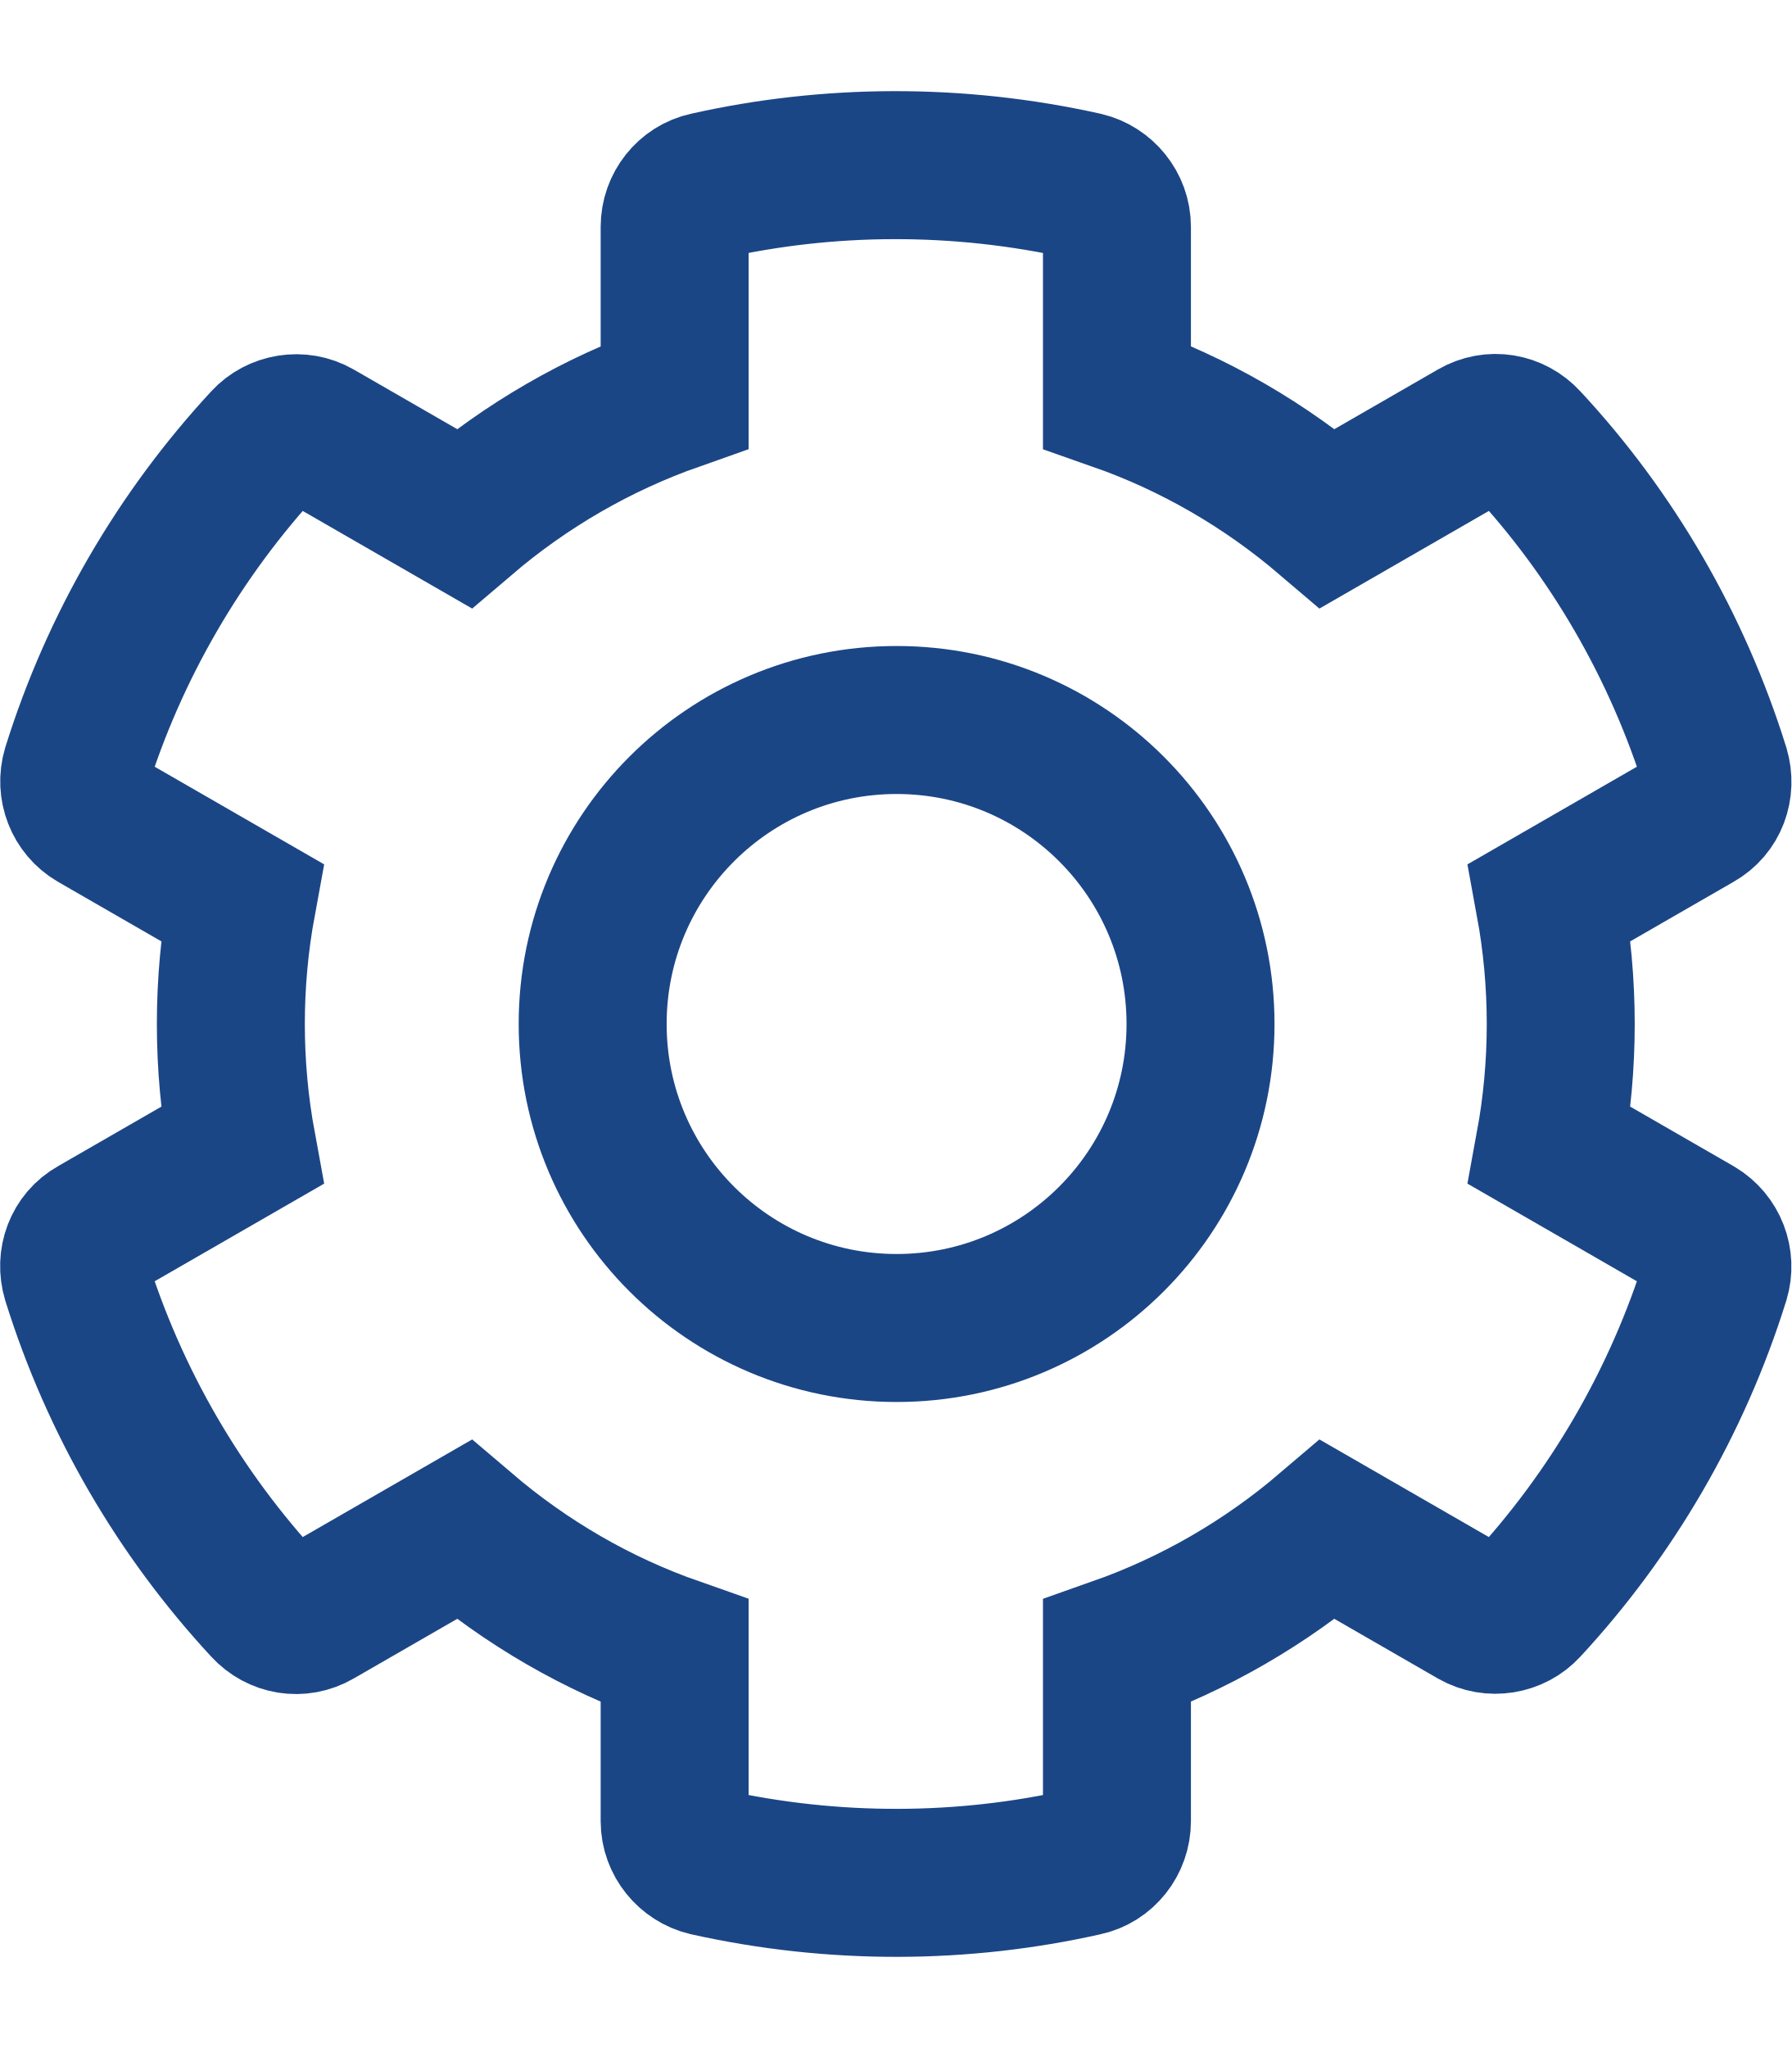
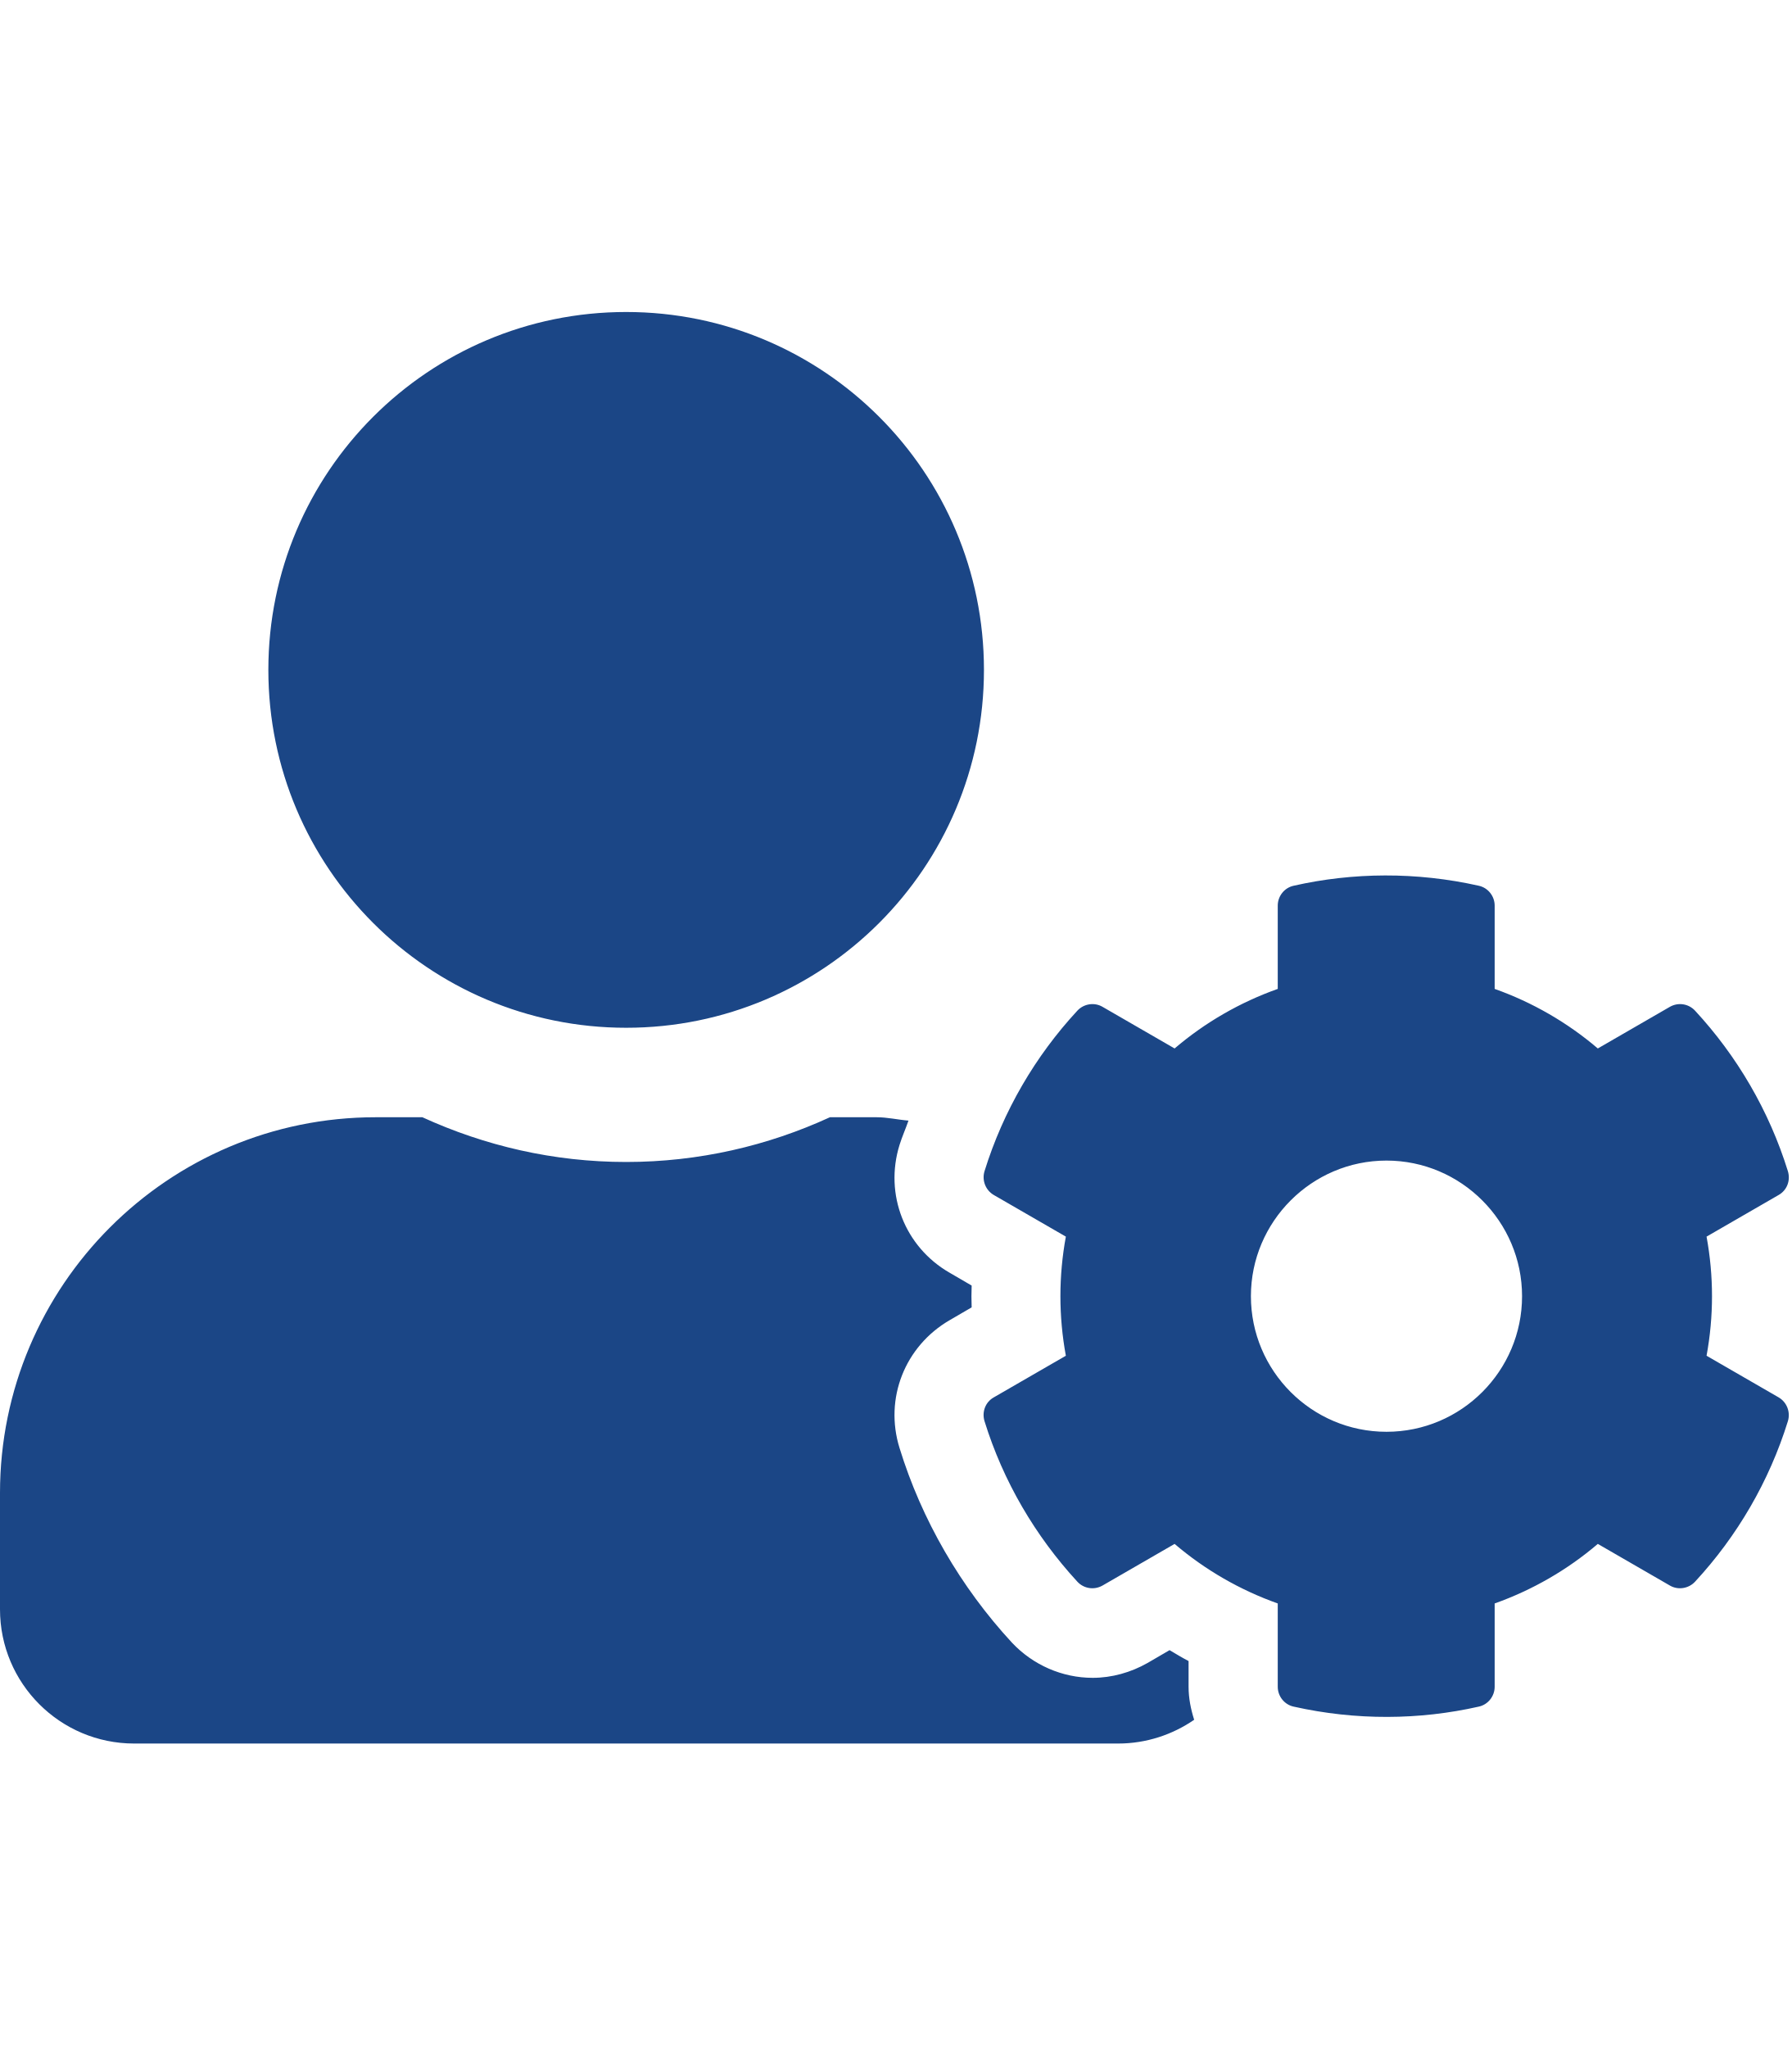
<svg xmlns="http://www.w3.org/2000/svg" version="1.1" id="svg14" focusable="false" x="0px" y="0px" viewBox="0 0 448 512" style="enable-background:new 0 0 448 512;" xml:space="preserve">
-   <style type="text/css">
+   <defs id="defs10" />
+   <style type="text/css" id="style2">
	.st0{fill:none;stroke:#1B4686;stroke-width:37;stroke-miterlimit:10;}
</style>
-   <path class="st0" d="M424.3,307.6l-36.8-21.2c3.7-20.1,3.7-40.7,0-60.8l36.8-21.2c4.3-2.4,6.1-7.4,4.7-12.1  c-9.6-30.8-25.9-58.8-47.4-81.9c-3.3-3.6-8.5-4.5-12.8-2l-36.8,21.2c-15.6-13.3-33.3-23.6-52.7-30.4V56.7c0-4.9-3.5-9.1-8.1-10.2  c-31.8-7.1-64.2-6.8-94.4,0c-4.7,1-8.1,5.3-8.1,10.2v42.5c-19.3,6.8-37.1,17.1-52.7,30.4l-36.8-21.2c-4.2-2.4-9.6-1.5-12.8,2  c-21.4,23.1-37.8,51.1-47.4,81.9c-1.4,4.7,0.6,9.7,4.7,12.1l36.8,21.2c-3.7,20.1-3.7,40.7,0,60.8l-36.8,21.2  c-4.3,2.4-6.1,7.4-4.7,12.1c9.6,30.8,25.9,58.7,47.4,81.9c3.3,3.6,8.5,4.5,12.8,2l36.8-21.2c15.6,13.3,33.3,23.6,52.7,30.4v42.5  c0,4.9,3.5,9.1,8.1,10.2c31.8,7.1,64.2,6.8,94.4,0c4.7-1,8.1-5.3,8.1-10.2v-42.5c19.3-6.8,37.1-17.1,52.7-30.4l36.8,21.2  c4.2,2.4,9.6,1.5,12.8-2c21.4-23.1,37.8-51.1,47.4-81.9C430.4,315.1,428.5,310.1,424.3,307.6z" />
-   <ellipse class="st0" cx="224.2" cy="256" rx="76" ry="76" />
+   <path fill="currentColor" d="m 426.735,338.934 c 1.817,-9.856 1.817,-19.921 0,-29.777 l 18.034,-10.415 c 2.097,-1.188 3.006,-3.635 2.307,-5.941 -4.683,-15.098 -12.722,-28.799 -23.207,-40.122 -1.608,-1.747 -4.194,-2.167 -6.291,-0.979 l -18.034,10.415 c -7.619,-6.501 -16.356,-11.533 -25.793,-14.889 v -20.83 c 0,-2.377 -1.678,-4.474 -3.984,-4.963 -15.588,-3.495 -31.455,-3.355 -46.273,0 -2.307,0.489 -3.984,2.586 -3.984,4.963 v 20.83 c -9.436,3.355 -18.174,8.388 -25.793,14.889 l -18.034,-10.415 c -2.027,-1.188 -4.683,-0.769 -6.291,0.979 -10.485,11.324 -18.523,25.024 -23.207,40.122 -0.699,2.307 0.28,4.753 2.307,5.941 l 18.034,10.415 c -1.817,9.856 -1.817,19.921 0,29.777 l -18.034,10.415 c -2.097,1.188 -3.006,3.635 -2.307,5.941 4.683,15.098 12.722,28.729 23.207,40.122 1.608,1.747 4.194,2.167 6.291,0.979 l 18.034,-10.415 c 7.619,6.501 16.356,11.533 25.793,14.889 v 20.83 c 0,2.377 1.678,4.474 3.984,4.963 15.588,3.495 31.455,3.355 46.273,0 2.307,-0.489 3.984,-2.586 3.984,-4.963 V 400.865 c 9.436,-3.355 18.174,-8.388 25.793,-14.889 l 18.034,10.415 c 2.027,1.188 4.683,0.769 6.291,-0.979 10.485,-11.324 18.523,-25.024 23.207,-40.122 0.699,-2.307 -0.28,-4.753 -2.307,-5.941 z m -80.035,19.013 c -18.733,0 -33.901,-15.238 -33.901,-33.901 0,-18.663 15.238,-33.901 33.901,-33.901 18.663,0 33.901,15.238 33.901,33.901 0,18.663 -15.168,33.901 -33.901,33.901 z M 156.574,256.942 c 49.419,0 89.471,-40.052 89.471,-89.471 C 246.045,118.052 205.993,78 156.574,78 c -49.419,0 -89.471,40.052 -89.471,89.471 0,49.419 40.052,89.471 89.471,89.471 z m 140.637,158.322 c -1.608,-0.839 -3.215,-1.817 -4.753,-2.726 l -5.522,3.215 c -4.194,2.377 -8.947,3.705 -13.7,3.705 -7.619,0 -14.958,-3.215 -20.201,-8.807 -12.792,-13.84 -22.577,-30.686 -28.1,-48.65 -3.844,-12.372 1.328,-25.443 12.512,-31.944 l 5.522,-3.215 c -0.07,-1.817 -0.07,-3.635 0,-5.452 l -5.522,-3.215 c -11.184,-6.431 -16.356,-19.572 -12.512,-31.944 0.629,-2.027 1.538,-4.054 2.237,-6.081 -2.656,-0.21 -5.242,-0.839 -7.969,-0.839 h -11.673 c -15.518,7.13 -32.783,11.184 -50.957,11.184 -18.174,0 -35.369,-4.054 -50.957,-11.184 H 93.945 C 42.079,279.31 0,321.389 0,373.255 v 29.078 c 0,18.523 15.028,33.552 33.552,33.552 H 279.597 c 7.06,0 13.63,-2.237 19.013,-5.941 -0.839,-2.656 -1.398,-5.382 -1.398,-8.248 z" id="path2" style="stroke-width:0.699;stroke:none;stroke-opacity:1;fill:#1b4686;fill-opacity:1" />
</svg>
